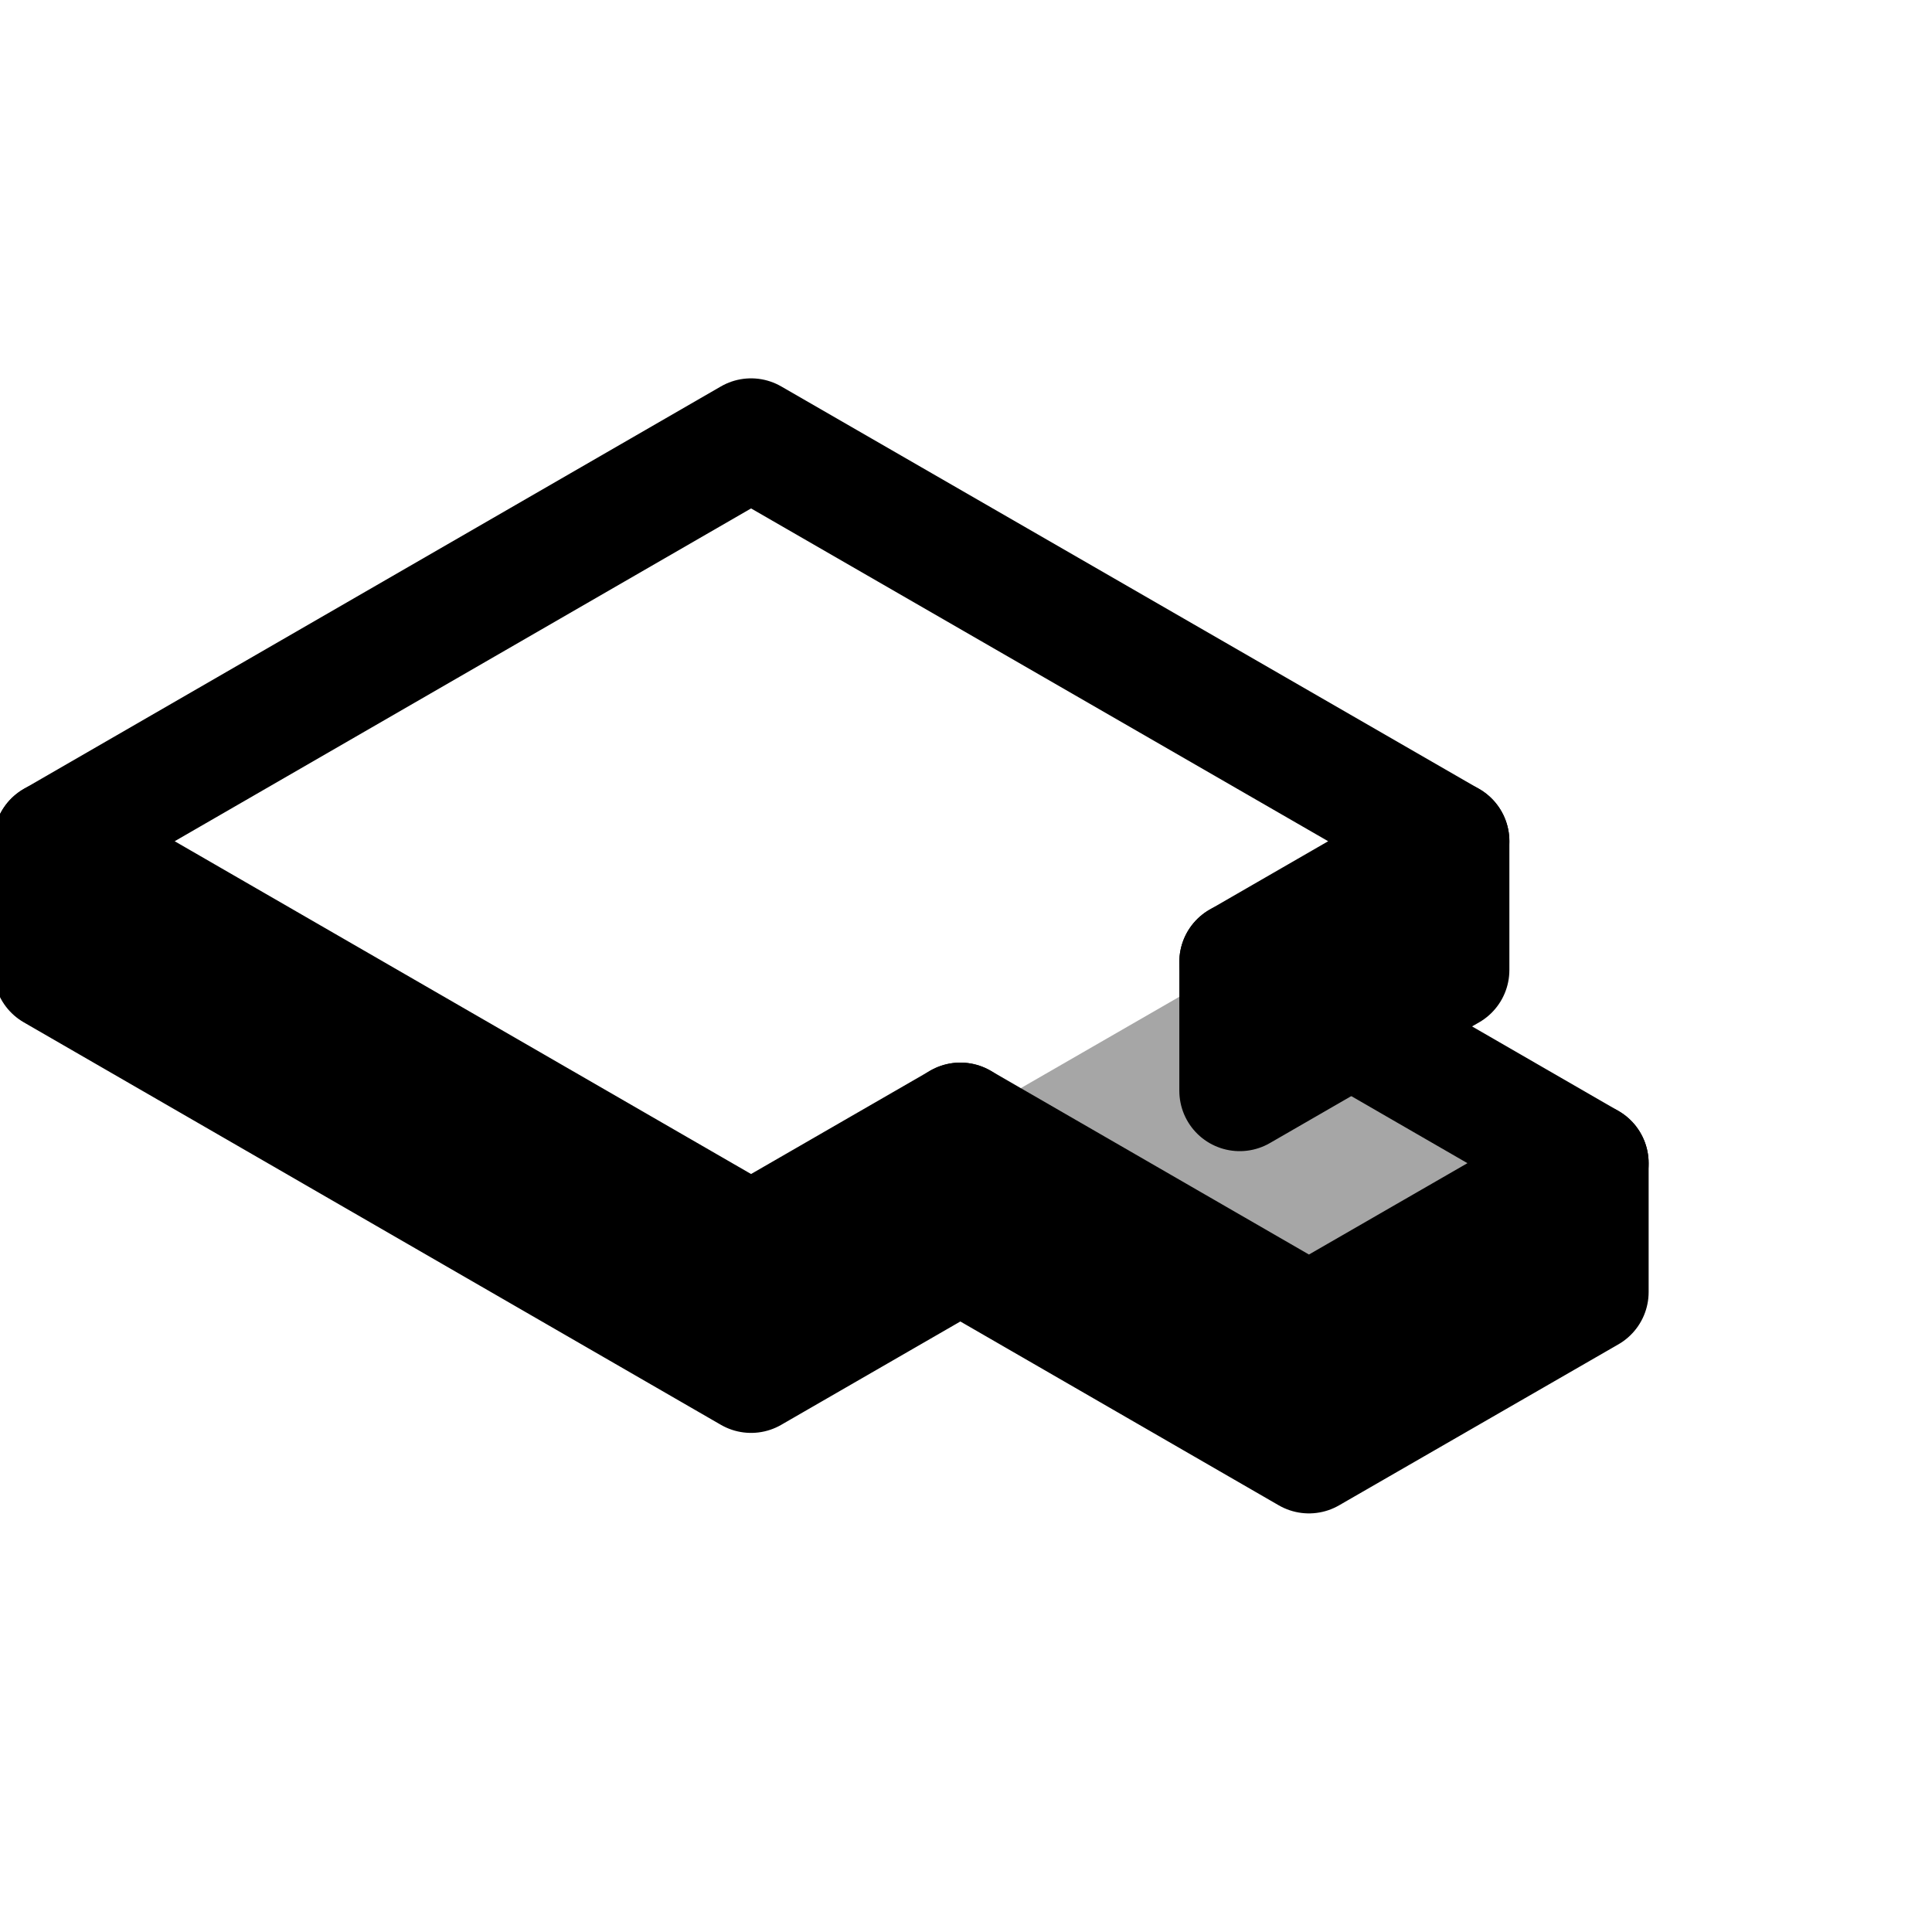
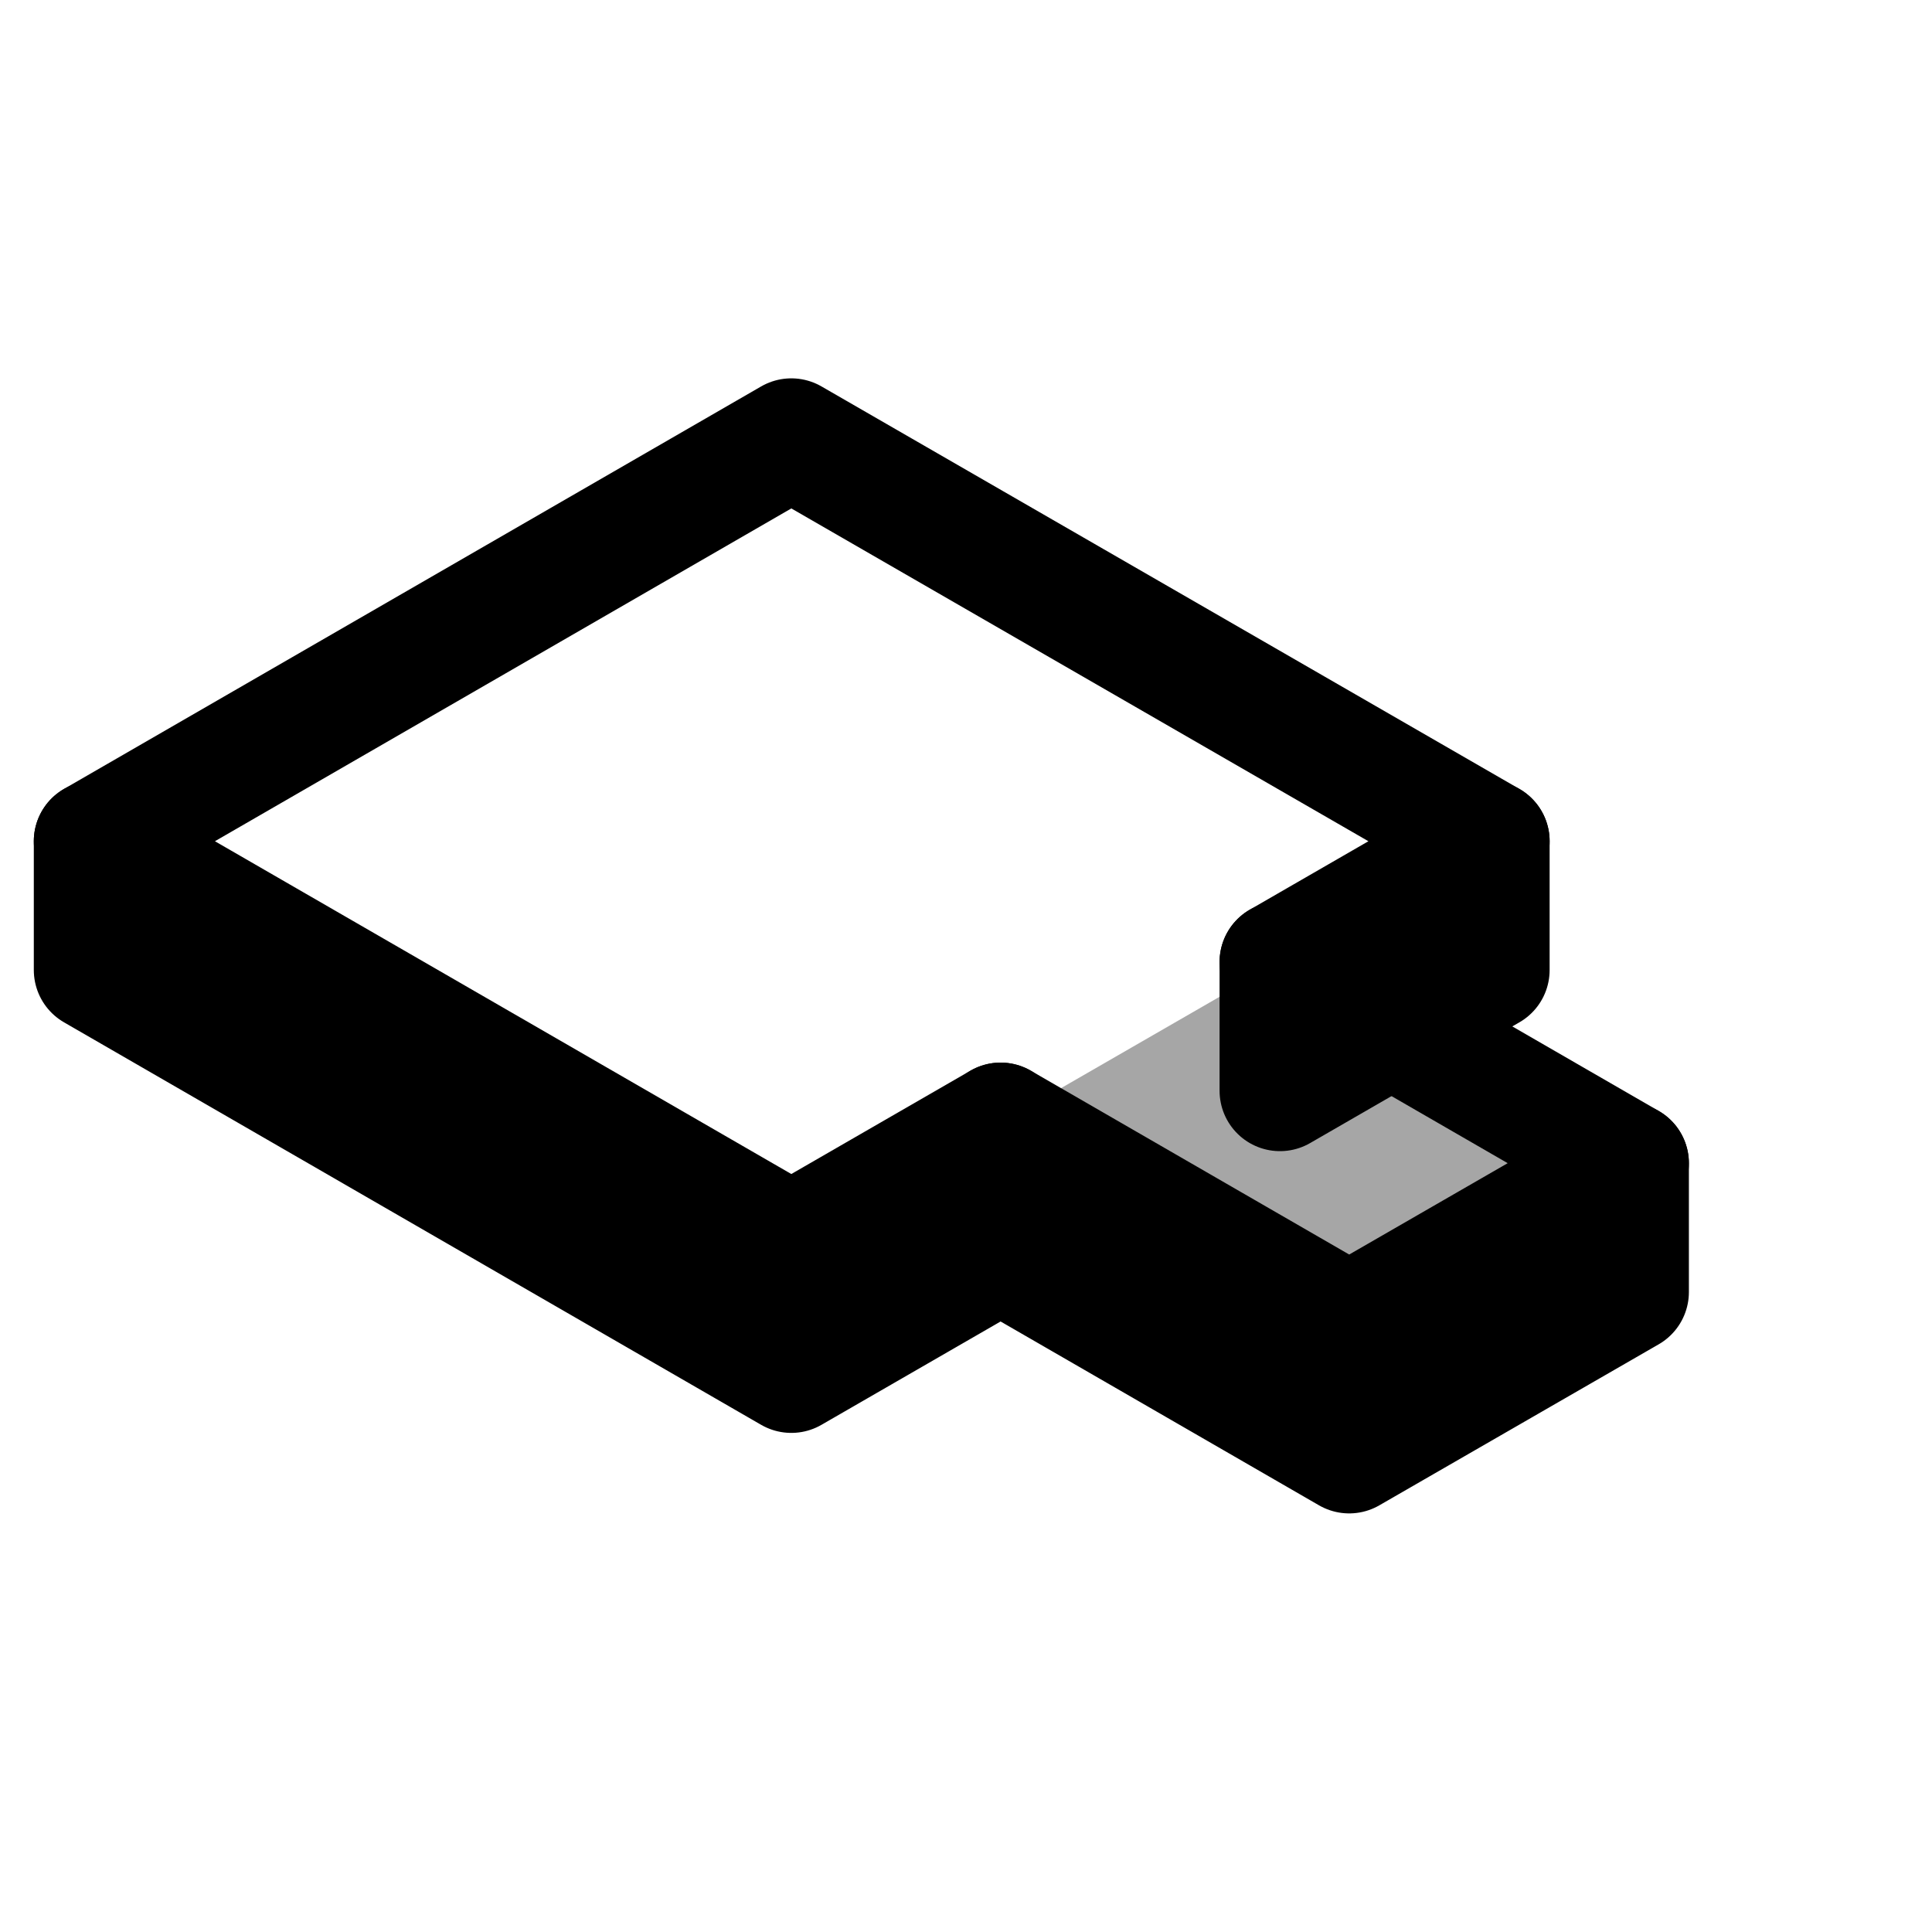
<svg xmlns="http://www.w3.org/2000/svg" viewBox="0 0 24 24" fill="none" stroke="black" stroke-width="1.5" stroke-linecap="round" stroke-linejoin="round">
-   <path d="M15.4 11.95 L19.73 14.45 L16.26 16.45 L11.93 13.95 Z" fill="black" fill-opacity="0.35" stroke="none" />
-   <path d="M9.33 5.45 L18 10.45 L15.4 11.95 L19.73 14.45 L16.26 16.45 L11.93 13.95 L9.33 15.45 L0.67 10.45 Z" />
-   <path d="M18 10.45 L18 12.05 M15.4 11.95 L15.4 13.55 M19.73 14.45 L19.73 16.05 M16.26 16.45 L16.26 18.05 M11.93 13.95 L11.93 15.55 M9.33 15.45 L9.33 17.05 M0.67 10.45 L0.67 12.05 M18 12.05 L15.4 13.55 M19.73 16.05 L16.26 18.05 M16.26 18.05 L11.93 15.55 M11.93 15.55 L9.33 17.05 M9.33 17.05 L0.67 12.05" />
+   <path d="M15.9 11.95 L20.23 14.45 L16.76 16.45 L12.43 13.95 Z" fill="black" fill-opacity="0.35" stroke="none" />
+   <path d="M9.83 5.45 L18.5 10.45 L15.9 11.95 L20.23 14.45 L16.76 16.45 L12.43 13.95 L9.83 15.45 L1.17 10.45 Z" />
+   <path d="M18.5 10.45 L18.5 12.05 M15.9 11.95 L15.9 13.55 M20.23 14.45 L20.23 16.05 M16.76 16.45 L16.76 18.05 M12.43 13.95 L12.43 15.55 M9.83 15.45 L9.83 17.05 M1.17 10.45 L1.17 12.05 M18.5 12.05 L15.9 13.55 M20.23 16.05 L16.76 18.05 M16.76 18.05 L12.43 15.55 M12.43 15.55 L9.83 17.05 M9.83 17.05 L1.17 12.05" />
</svg>
